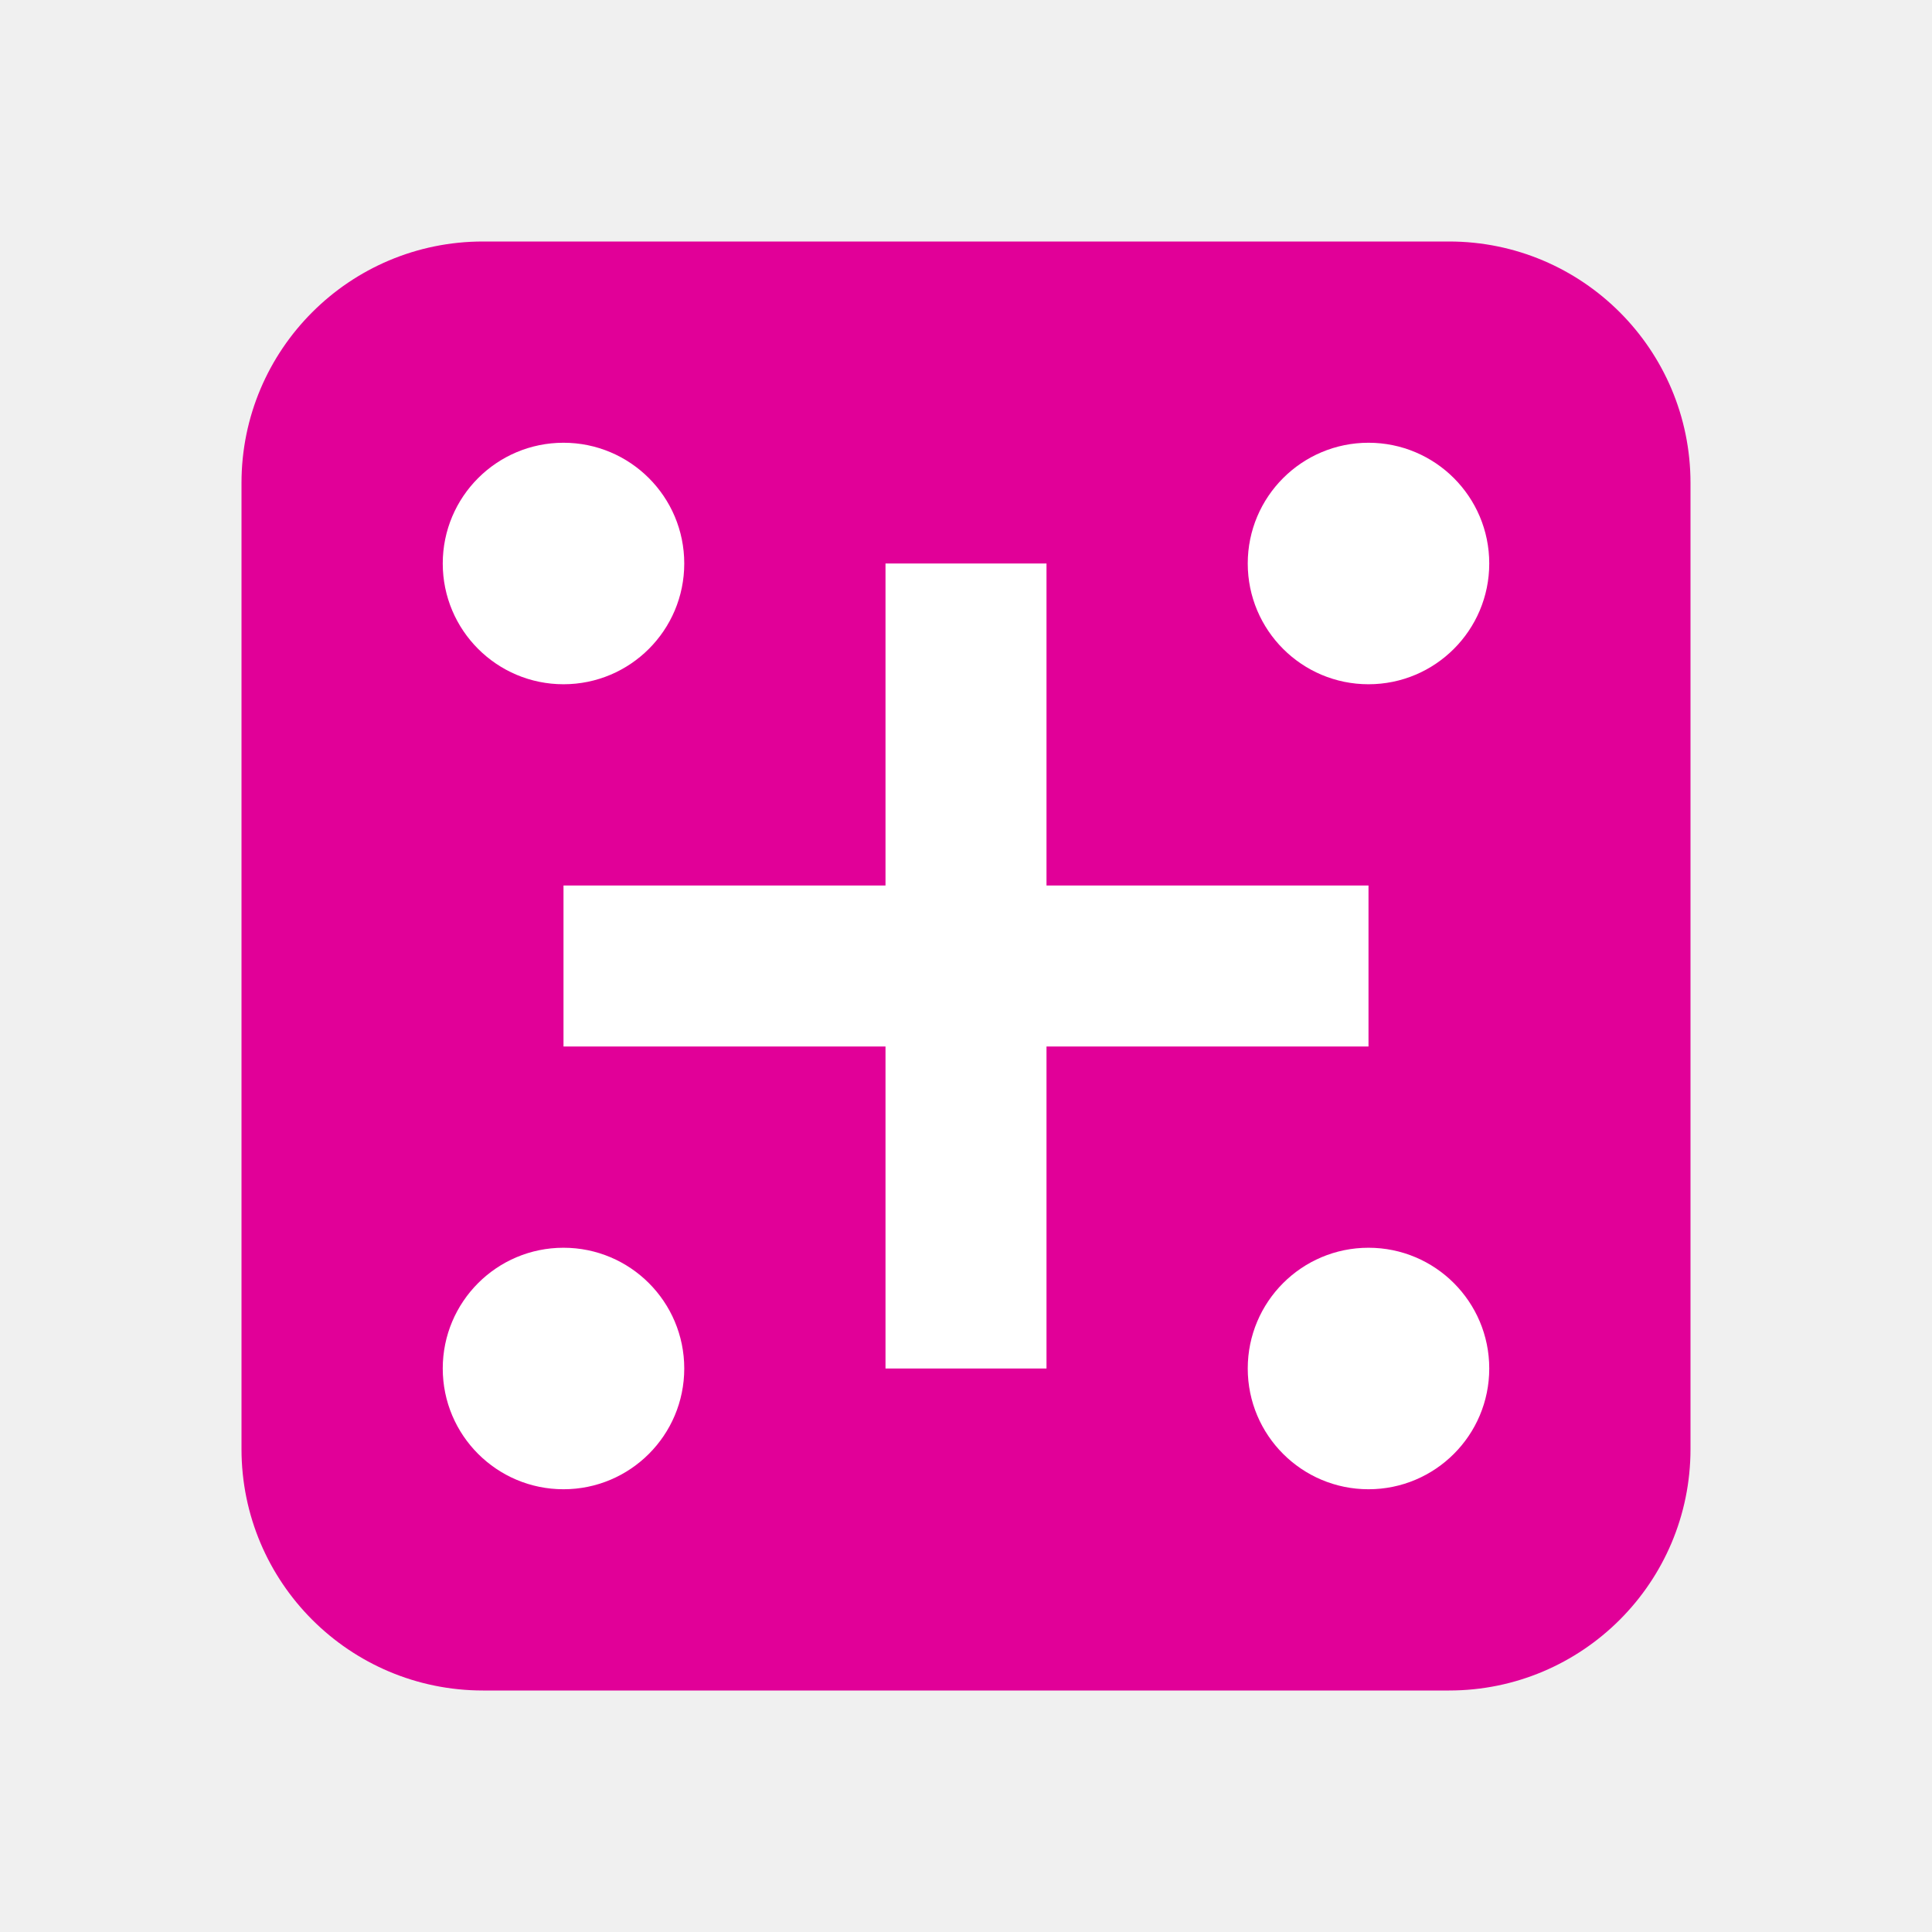
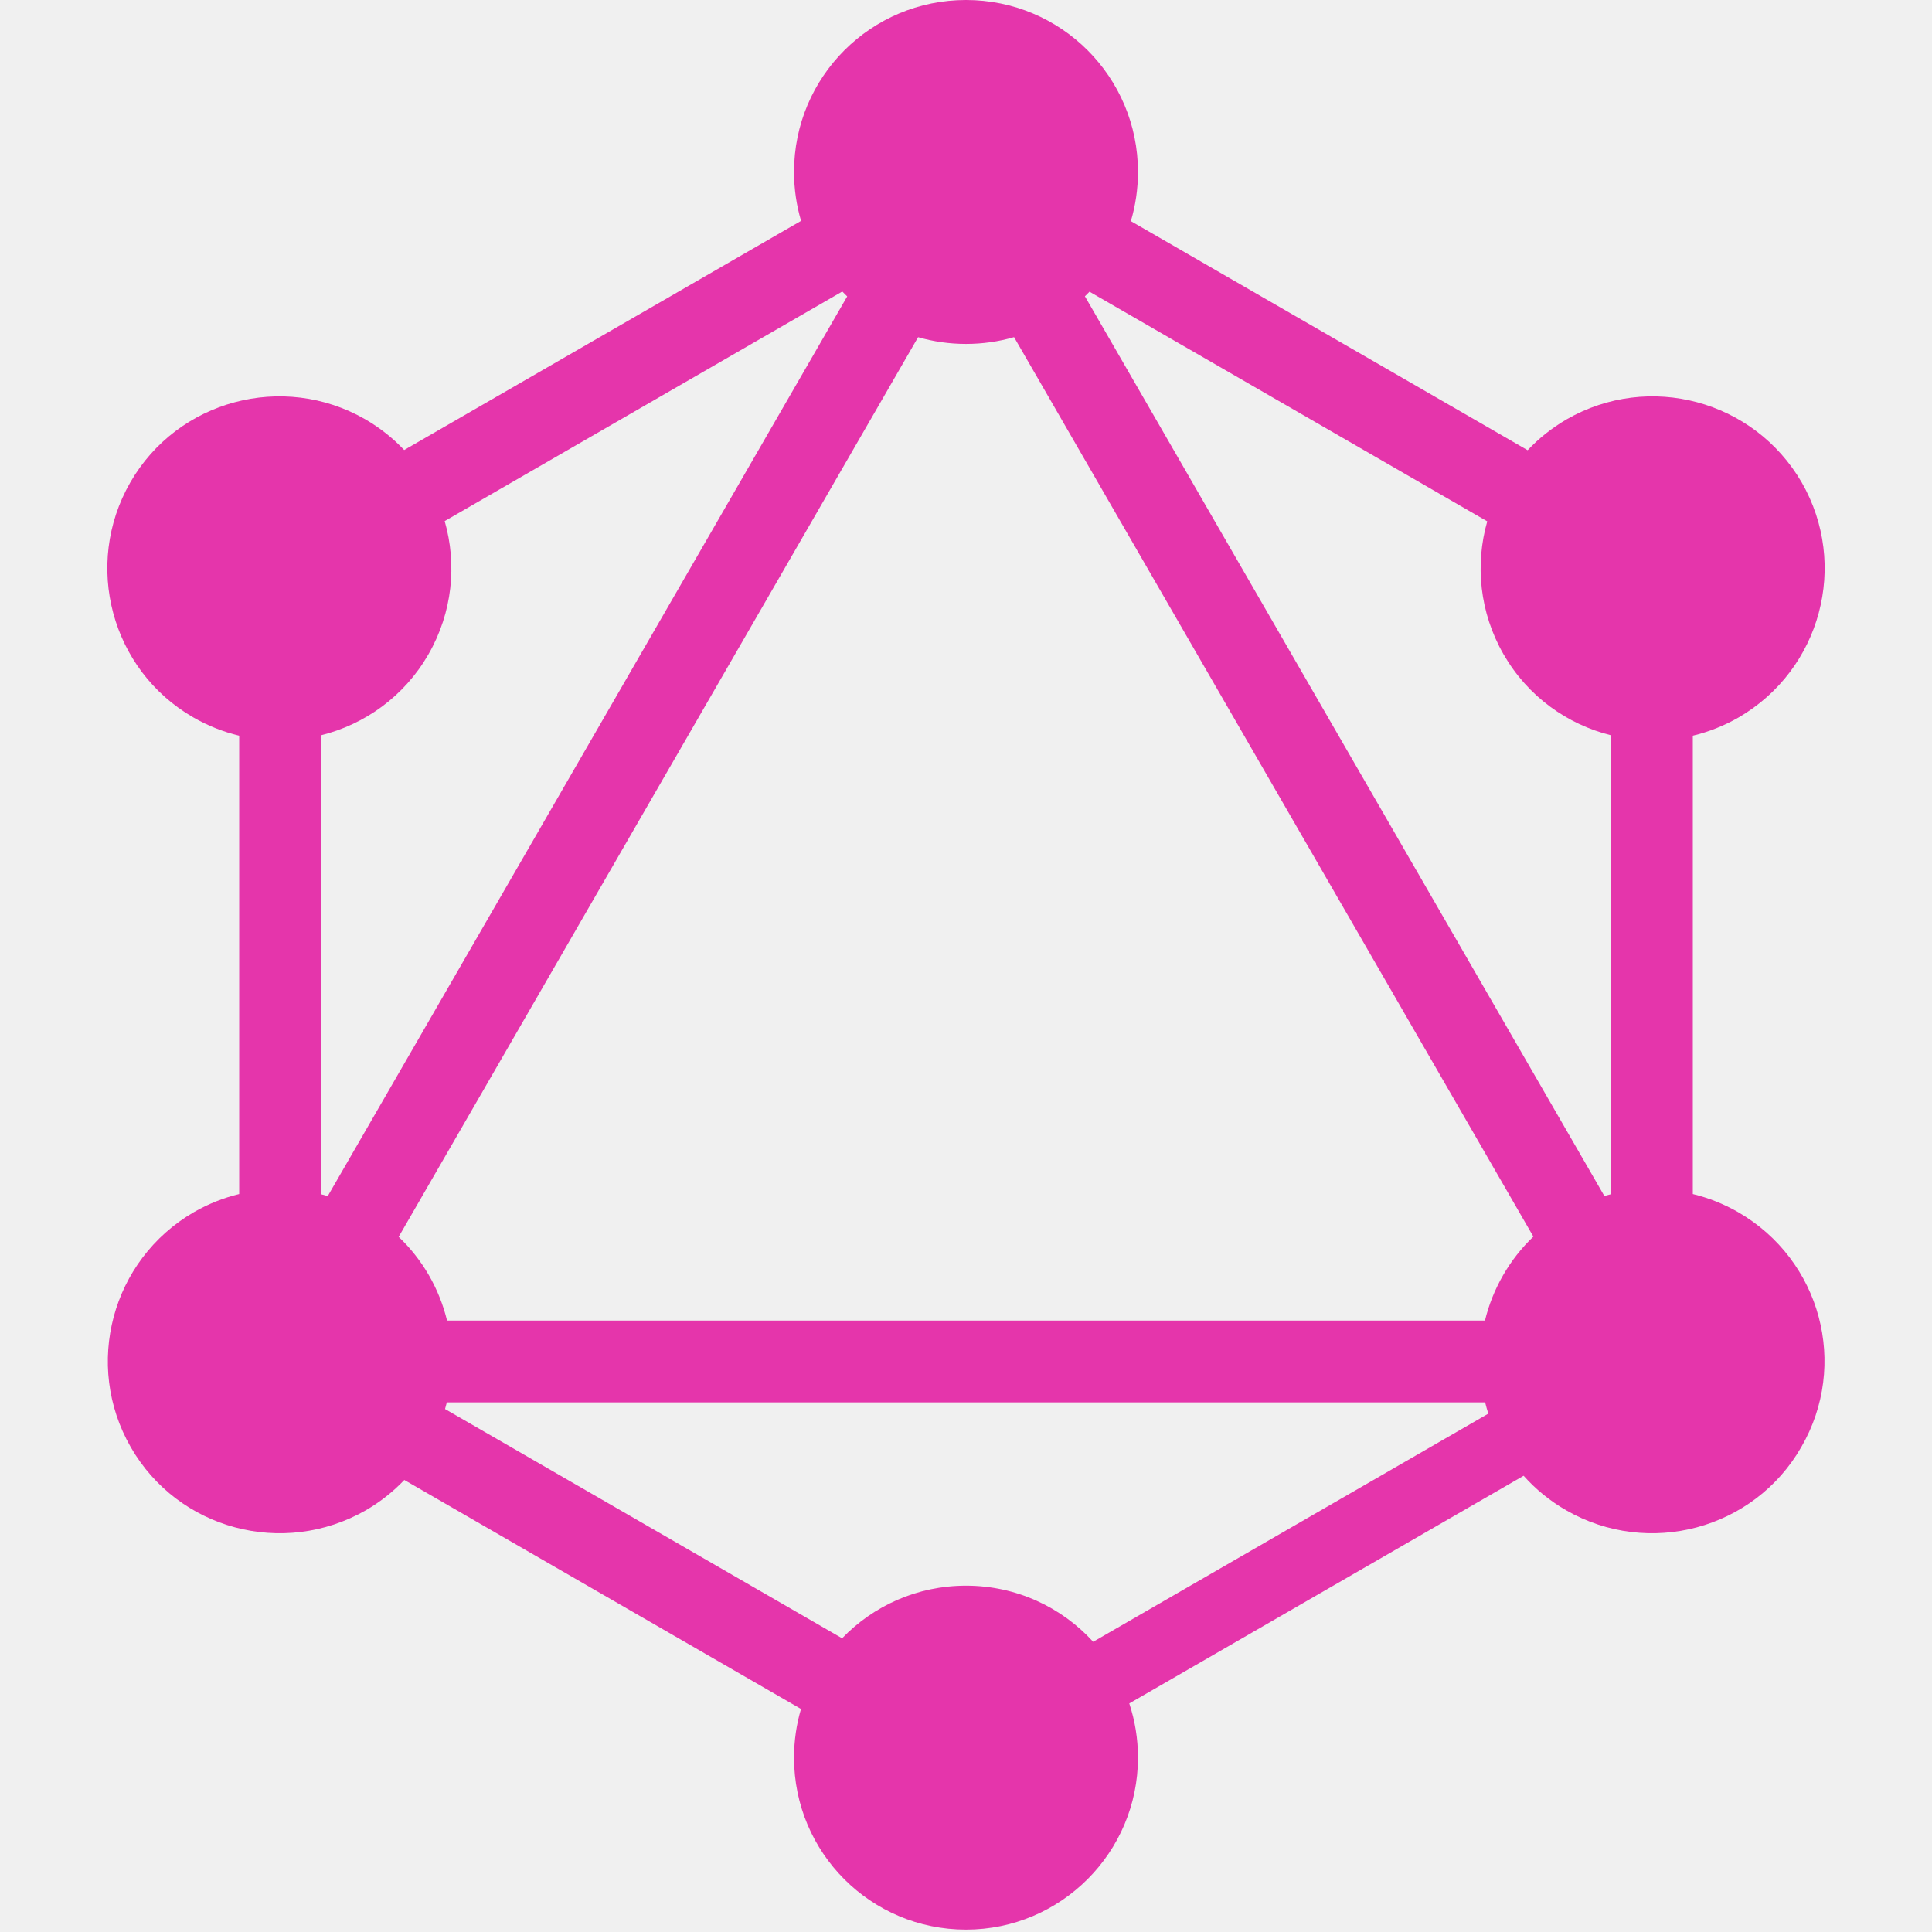
- <svg xmlns="http://www.w3.org/2000/svg" viewBox="0 0 24 24" fill="none">
-   <rect x="3" y="3" width="18" height="18" rx="3" fill="#E10098" />
-   <path d="M7 12h10M12 7v10" stroke="#fff" stroke-width="2" />
-   <circle cx="7" cy="7" r="1.5" fill="#fff" />
-   <circle cx="17" cy="7" r="1.5" fill="#fff" />
-   <circle cx="7" cy="17" r="1.5" fill="#fff" />
-   <circle cx="17" cy="17" r="1.5" fill="#fff" />
+ <svg xmlns="http://www.w3.org/2000/svg" width="800px" height="800px" viewBox="-16 0 288 288" version="1.1" preserveAspectRatio="xMidYMid">
+   <g fill-rule="evenodd">
+     <path d="M152.576,32.963 L211.722,67.112 C213.388,65.348 215.333,63.791 217.54,62.509 C229.806,55.457 245.452,59.644 252.577,71.911 C259.629,84.178 255.442,99.823 243.175,106.948 C240.985,108.207 238.685,109.108 236.344,109.668 L236.344,177.993 C238.66,178.555 240.934,179.45 243.102,180.695 C255.442,187.82 259.629,203.466 252.504,215.733 C245.452,227.999 229.733,232.186 217.466,225.135 C215.024,223.731 212.902,221.983 211.125,219.988 L152.34,253.929 C153.181,256.468 153.635,259.184 153.635,262.008 C153.635,276.111 142.177,287.644 128,287.644 C113.823,287.644 102.365,276.185 102.365,262.008 C102.365,259.488 102.727,257.054 103.402,254.755 L44.271,220.615 C42.624,222.345 40.705,223.873 38.534,225.135 C26.194,232.186 10.548,227.999 3.496,215.733 C-3.555,203.466 0.632,187.82 12.898,180.695 C15.067,179.449 17.342,178.553 19.656,177.992 L19.656,109.668 C17.315,109.108 15.015,108.207 12.825,106.948 C0.558,99.897 -3.629,84.178 3.423,71.911 C10.475,59.644 26.194,55.457 38.46,62.509 C40.655,63.784 42.591,65.331 44.251,67.084 L103.413,32.925 C102.731,30.615 102.365,28.169 102.365,25.635 C102.365,11.459 113.823,0 128,0 C142.177,0 153.635,11.459 153.635,25.635 C153.635,28.183 153.265,30.642 152.576,32.963 Z M146.414,43.485 L205.701,77.715 C203.868,84.152 204.541,91.289 208.138,97.546 C211.747,103.824 217.626,107.986 224.151,109.608 L224.151,178.018 C223.818,178.099 223.487,178.188 223.158,178.282 L145.725,44.169 C145.959,43.945 146.189,43.717 146.414,43.485 Z M110.291,44.184 L32.859,178.296 C32.525,178.198 32.188,178.108 31.849,178.024 L31.849,109.608 C38.374,107.986 44.253,103.824 47.862,97.546 C51.467,91.276 52.135,84.123 50.289,77.677 L109.559,43.456 C109.798,43.704 110.042,43.946 110.291,44.184 Z M135.163,50.26 L212.577,184.341 C210.844,185.993 209.317,187.918 208.064,190.097 C206.818,192.265 205.923,194.539 205.362,196.855 L50.64,196.855 C50.078,194.541 49.183,192.266 47.936,190.097 C46.678,187.931 45.154,186.017 43.43,184.373 L120.859,50.266 C123.125,50.92 125.521,51.27 128,51.27 C130.487,51.27 132.89,50.918 135.163,50.26 Z M146.958,244.738 L205.86,210.73 C205.683,210.175 205.525,209.614 205.387,209.048 L50.607,209.048 C50.525,209.381 50.436,209.711 50.341,210.04 L109.532,244.215 C114.192,239.379 120.74,236.373 128,236.373 C135.518,236.373 142.272,239.596 146.958,244.738 Z" fill="#E535AB">
+ 
+ </path>
+   </g>
</svg>
